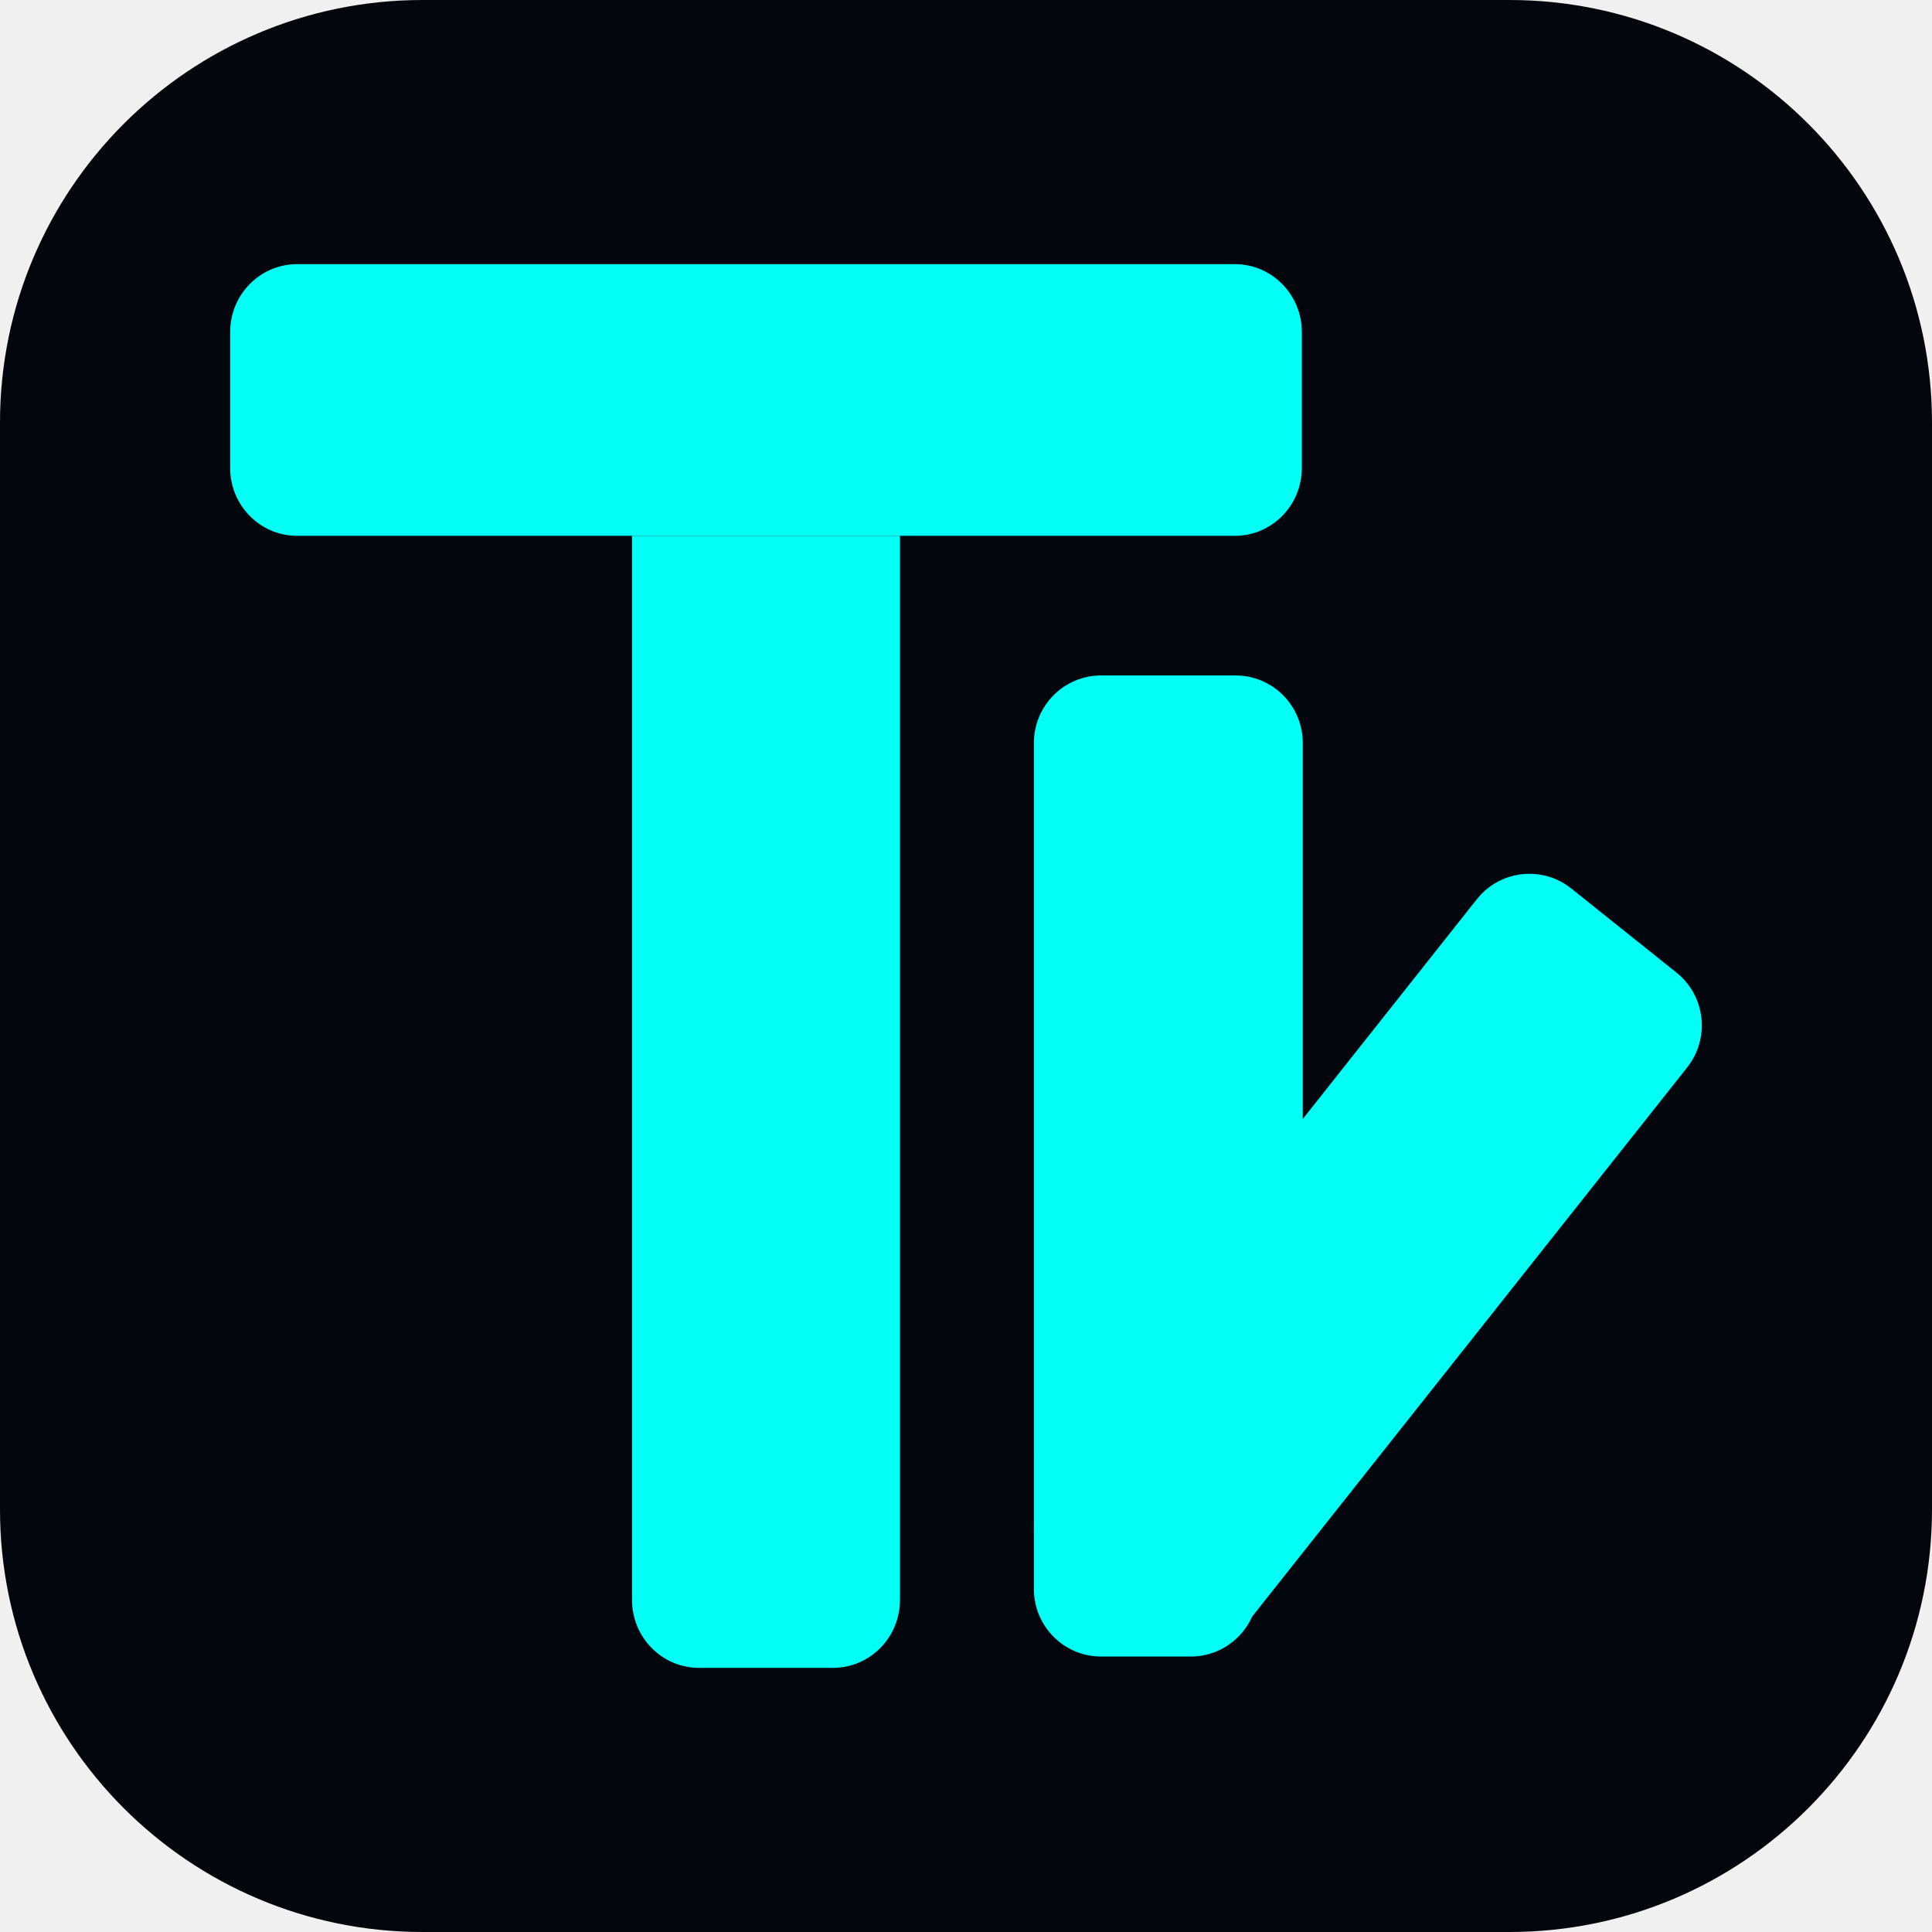
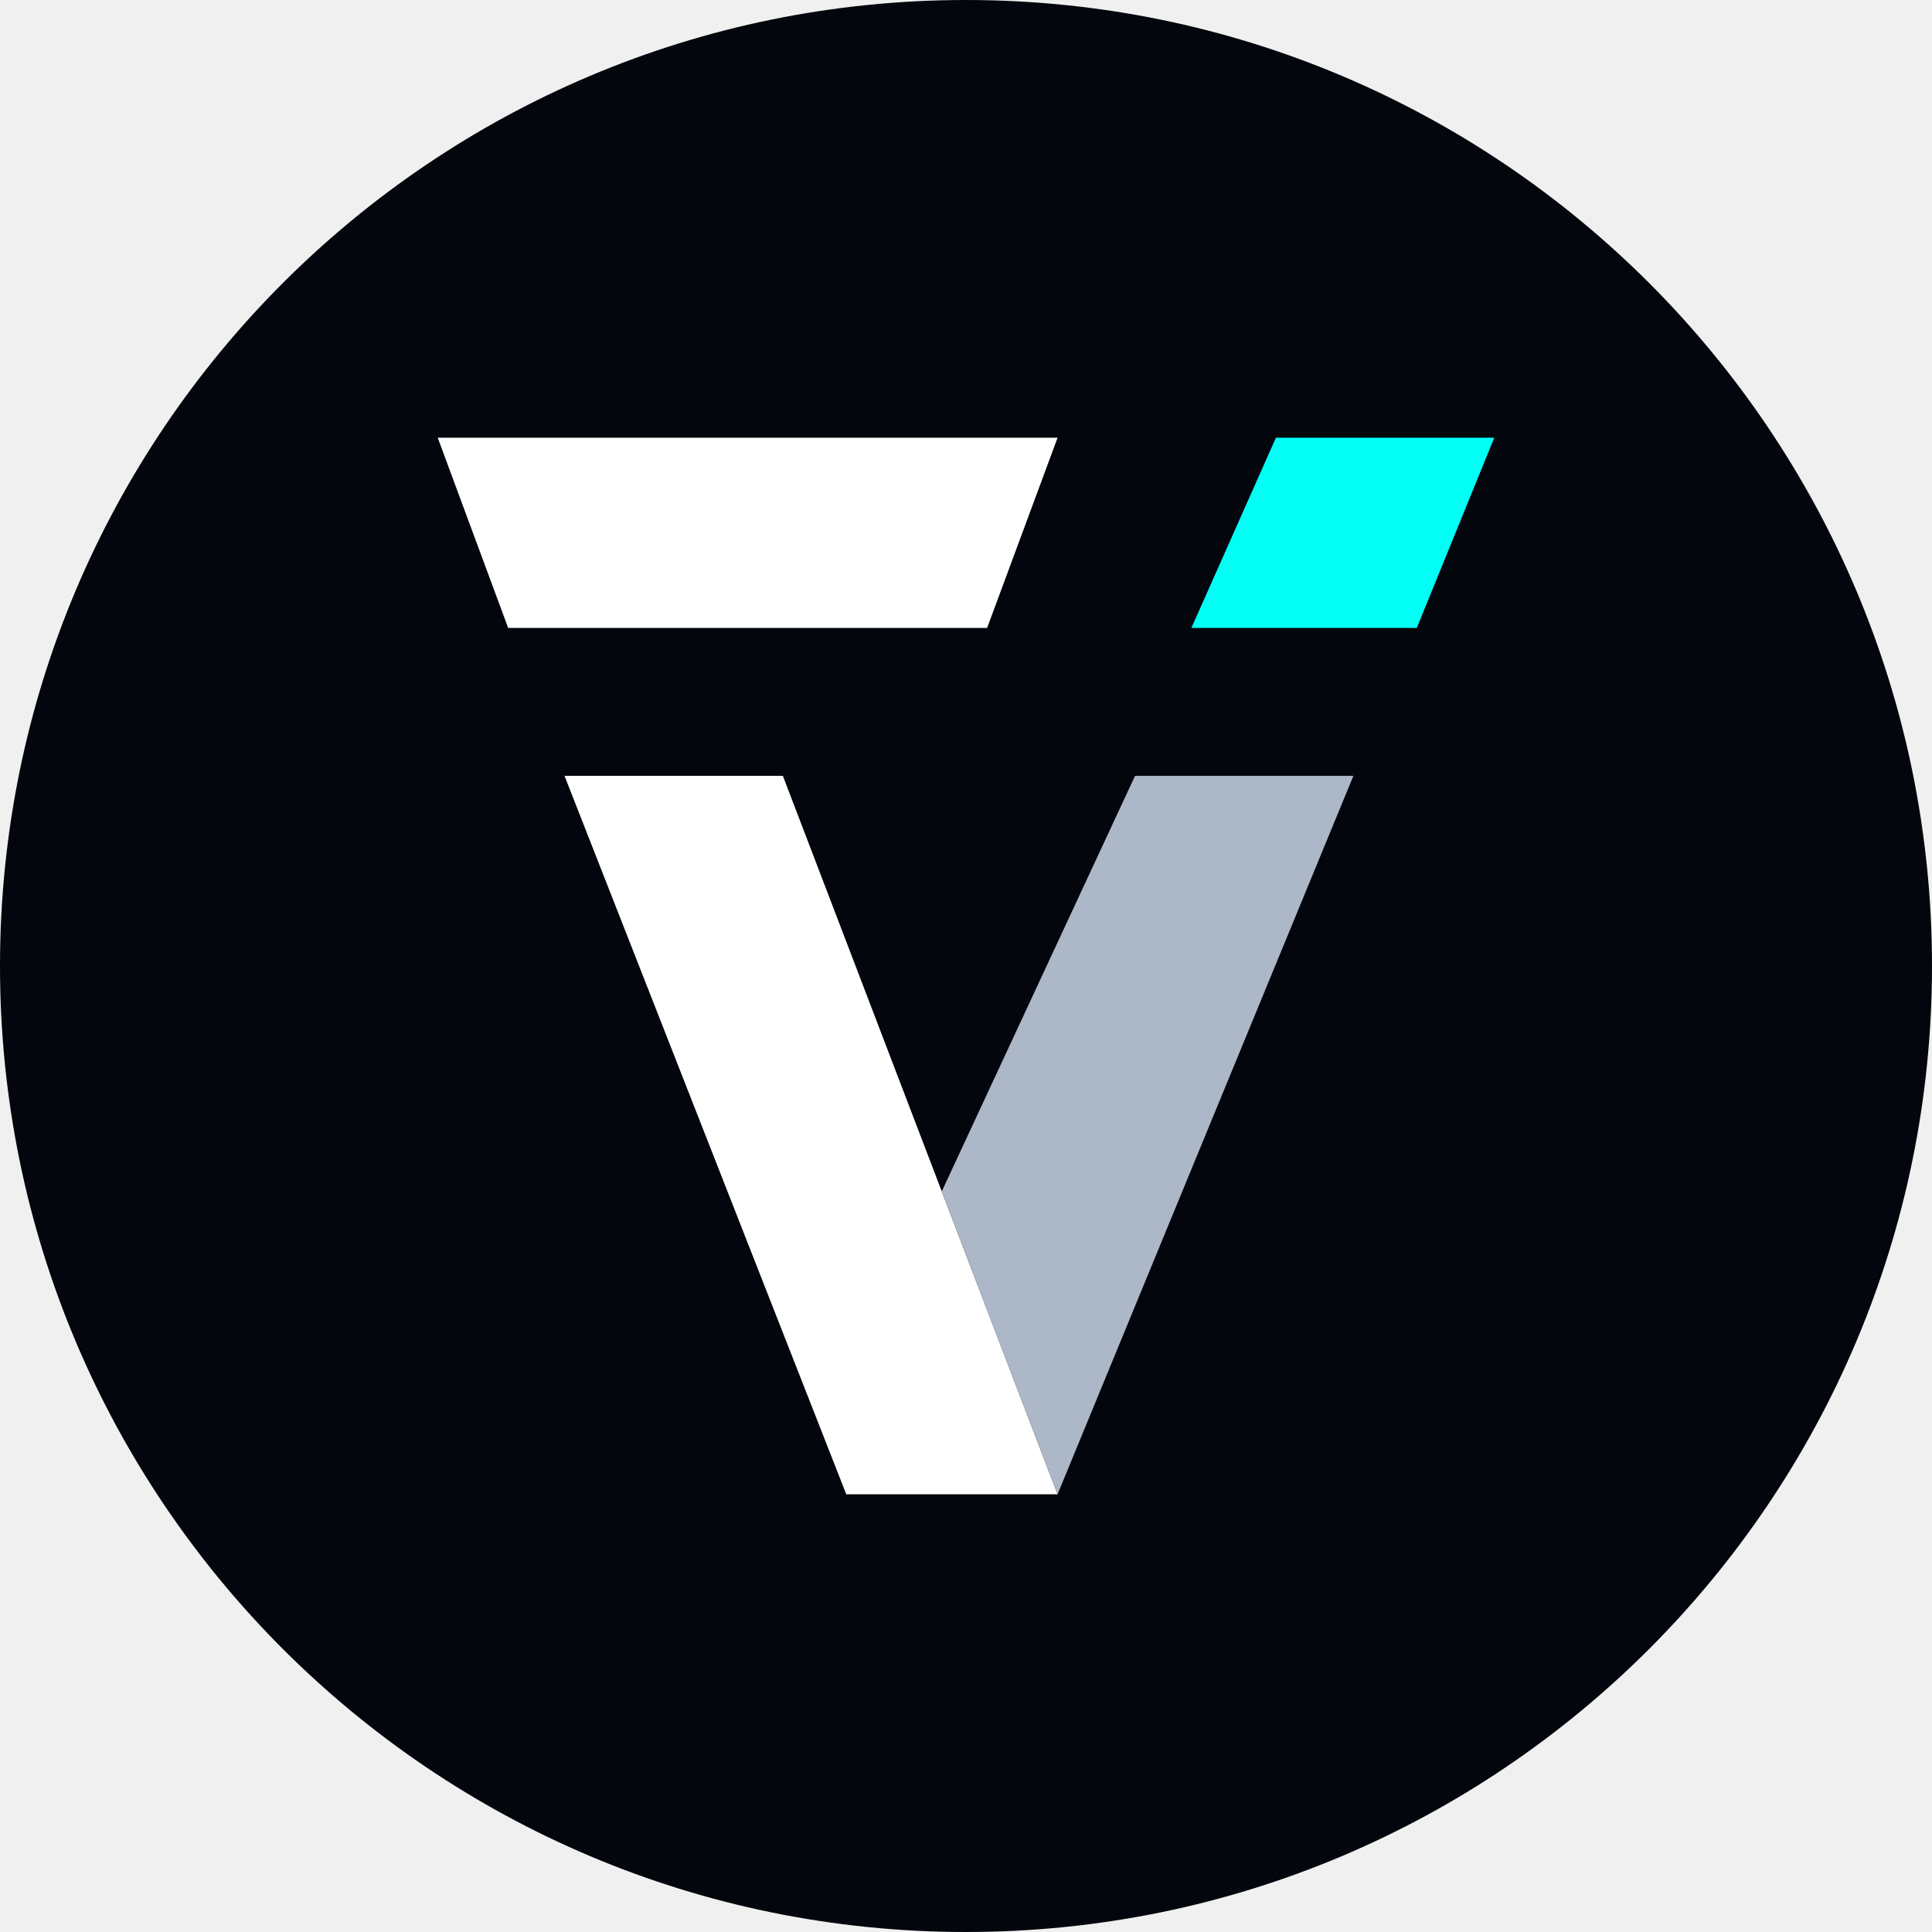
<svg xmlns="http://www.w3.org/2000/svg" viewBox="0 0 512 512" width="512" height="512">
-   <rect width="512" height="512" rx="112" fill="#03060C" />
-   <path d="M61 88C61 78.059 68.947 70 78.75 70H327.25C337.053 70 345 78.059 345 88V124C345 133.941 337.053 142 327.25 142H78.75C68.947 142 61 133.941 61 124V88Z" fill="#01FFF6" />
-   <path d="M238.5 142V424C238.5 433.941 230.553 442 220.75 442H185.25C175.447 442 167.5 433.941 167.5 424V142H238.5Z" fill="#01FFF6" />
-   <path d="M327.434 179C337.271 179 345.245 187.01 345.245 196.89V405.606H274V196.89C274 187.01 281.974 179 291.811 179H327.434Z" fill="#01FFF6" />
-   <path d="M333.371 404.413V421.11C333.371 430.99 325.397 439 315.56 439H291.811C281.974 439 274 430.99 274 421.11V404.413H333.371Z" fill="#01FFF6" />
-   <path d="M444.278 257.738C451.976 263.89 453.25 275.145 447.125 282.876L329.75 431.04L274 386.484L391.376 238.32C397.501 230.589 408.706 229.308 416.403 235.46L444.278 257.738Z" fill="#01FFF6" />
+   <circle cx="256" cy="256" r="256" fill="#03060C" />
+   <path d="M134.667 166.4L116 116H280.267L261.6 166.4H134.667Z" fill="#FFFFFF" />
+   <path d="M149.6 205.6L224.267 396H280.267L249.576 315.733L207.467 205.6H149.6Z" fill="#FFFFFF" />
+   <path d="M338.133 116H396L375.467 166.4H315.733L338.133 116Z" fill="#01FFF6" />
+   <path d="M358.667 205.6H300.8L249.576 315.733L280.267 396L358.667 205.6Z" fill="#ACB7C7" />
</svg>
